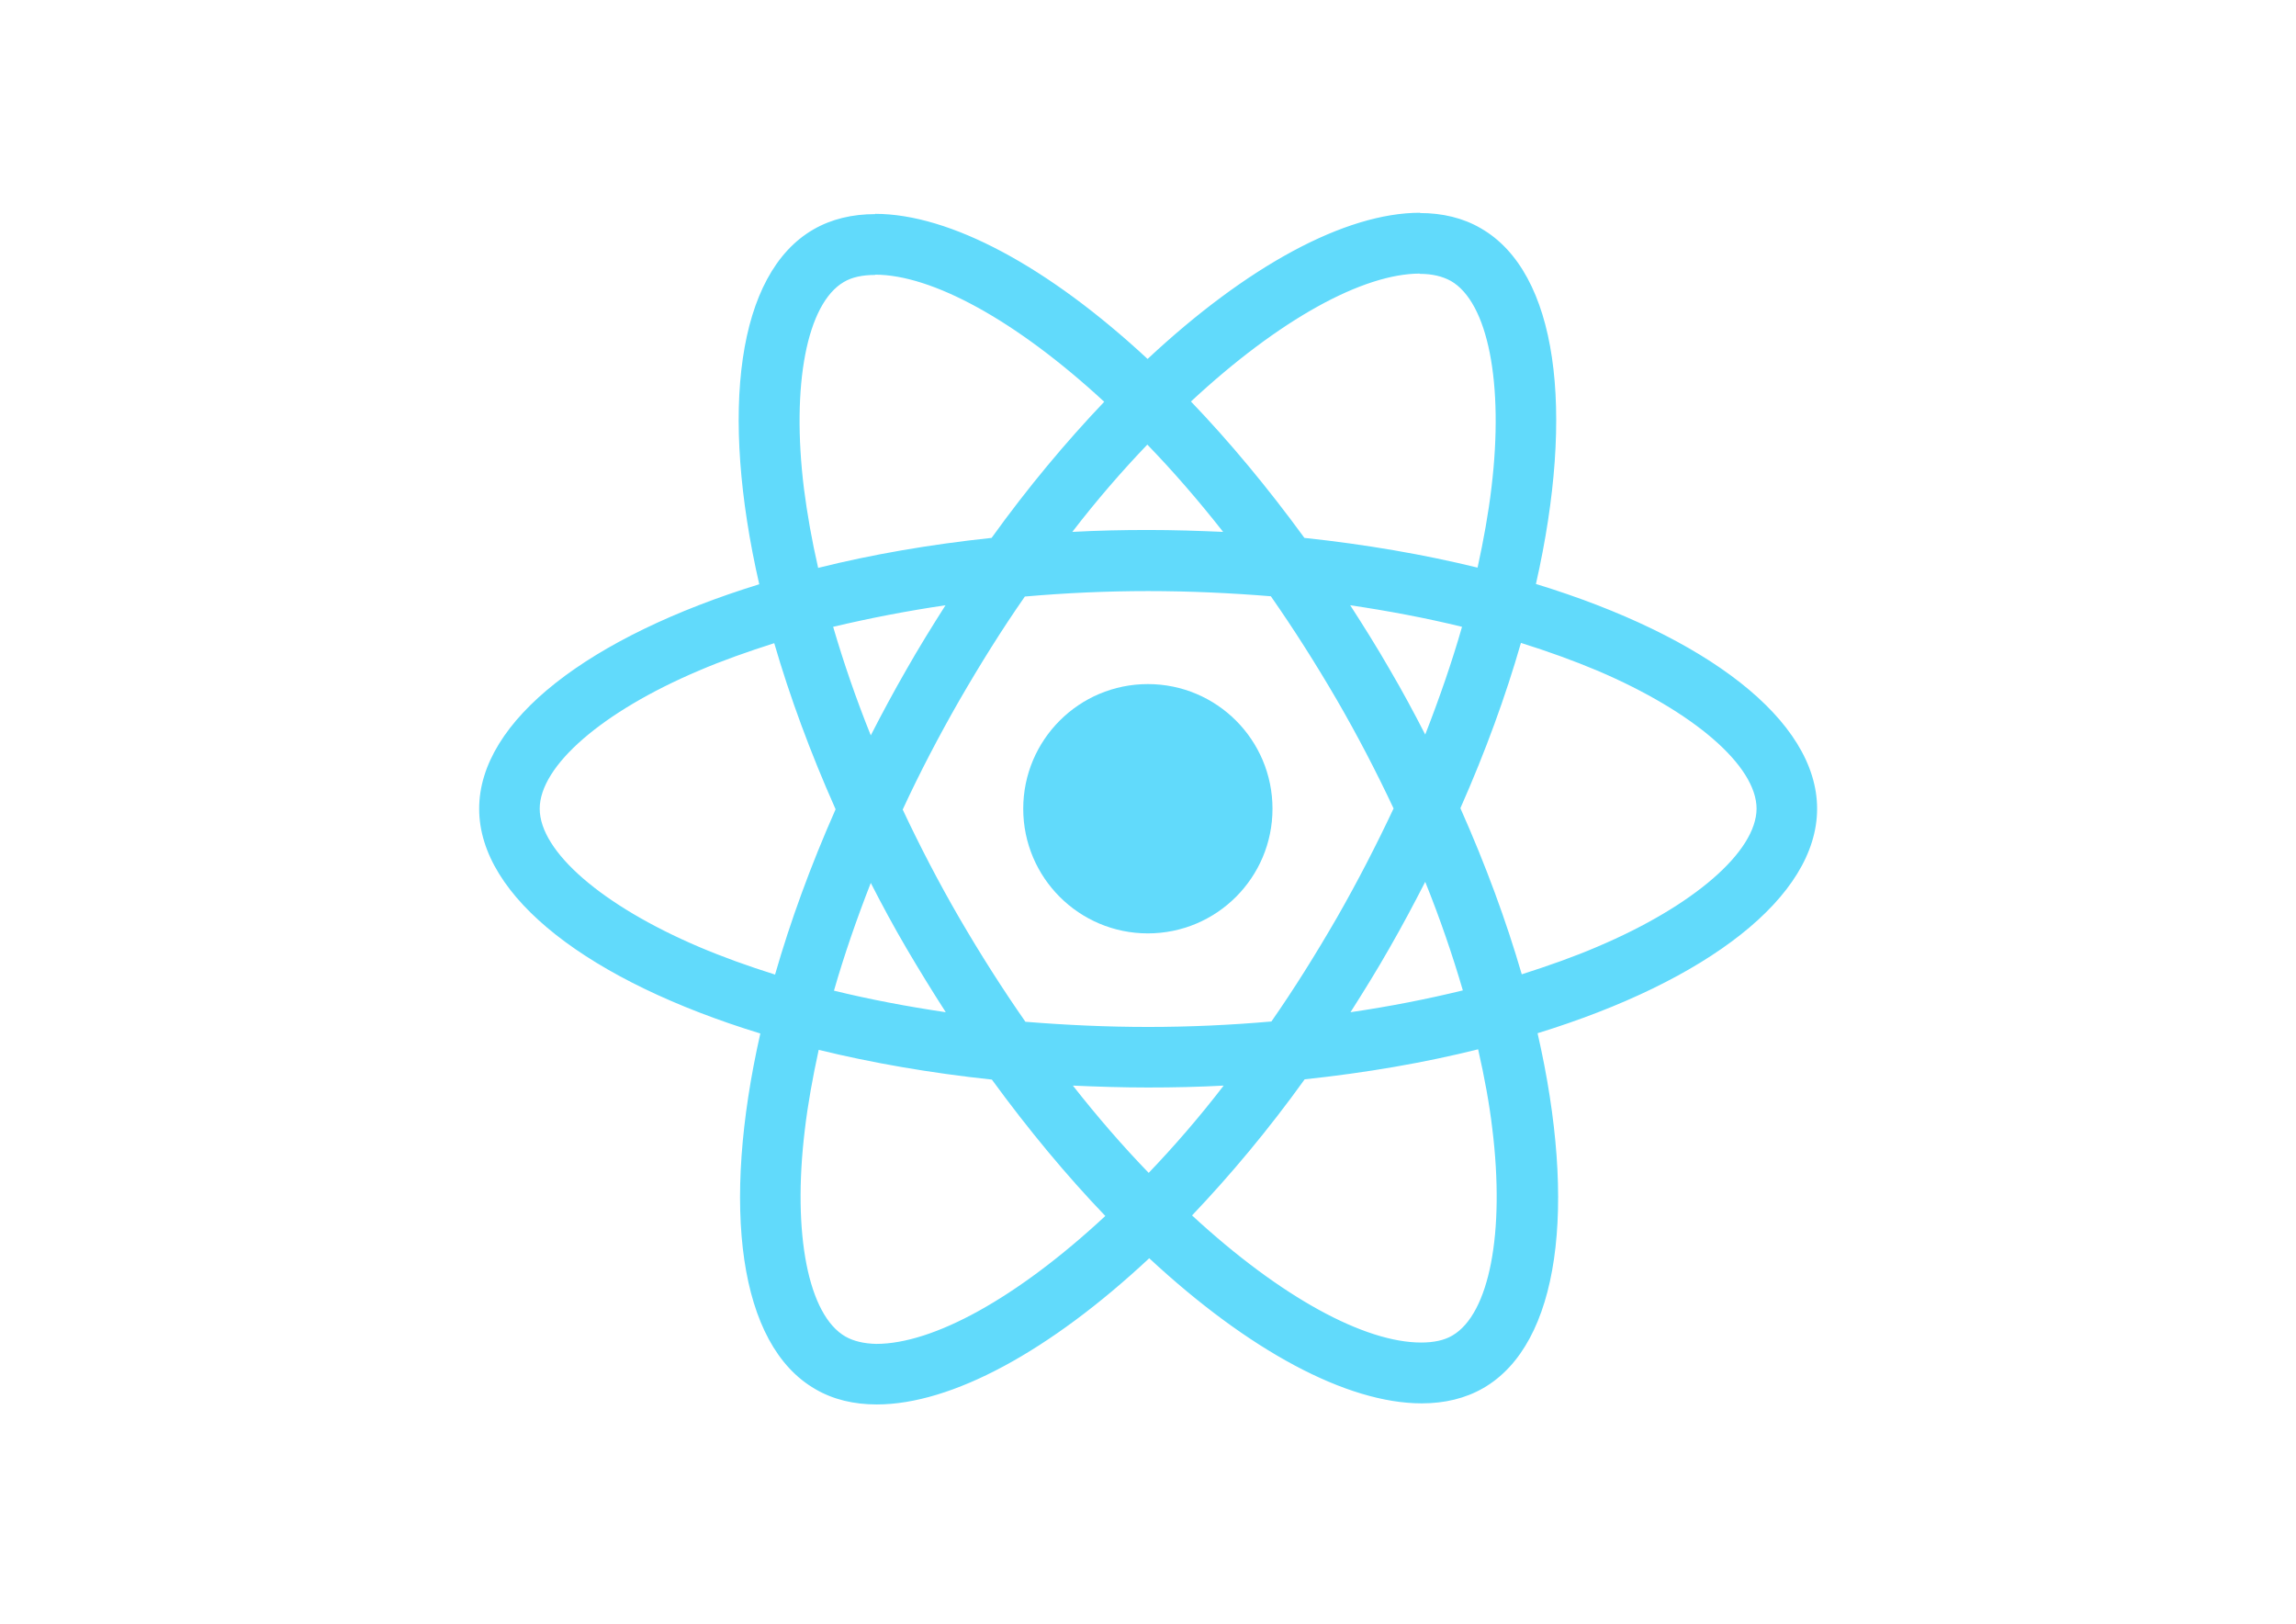
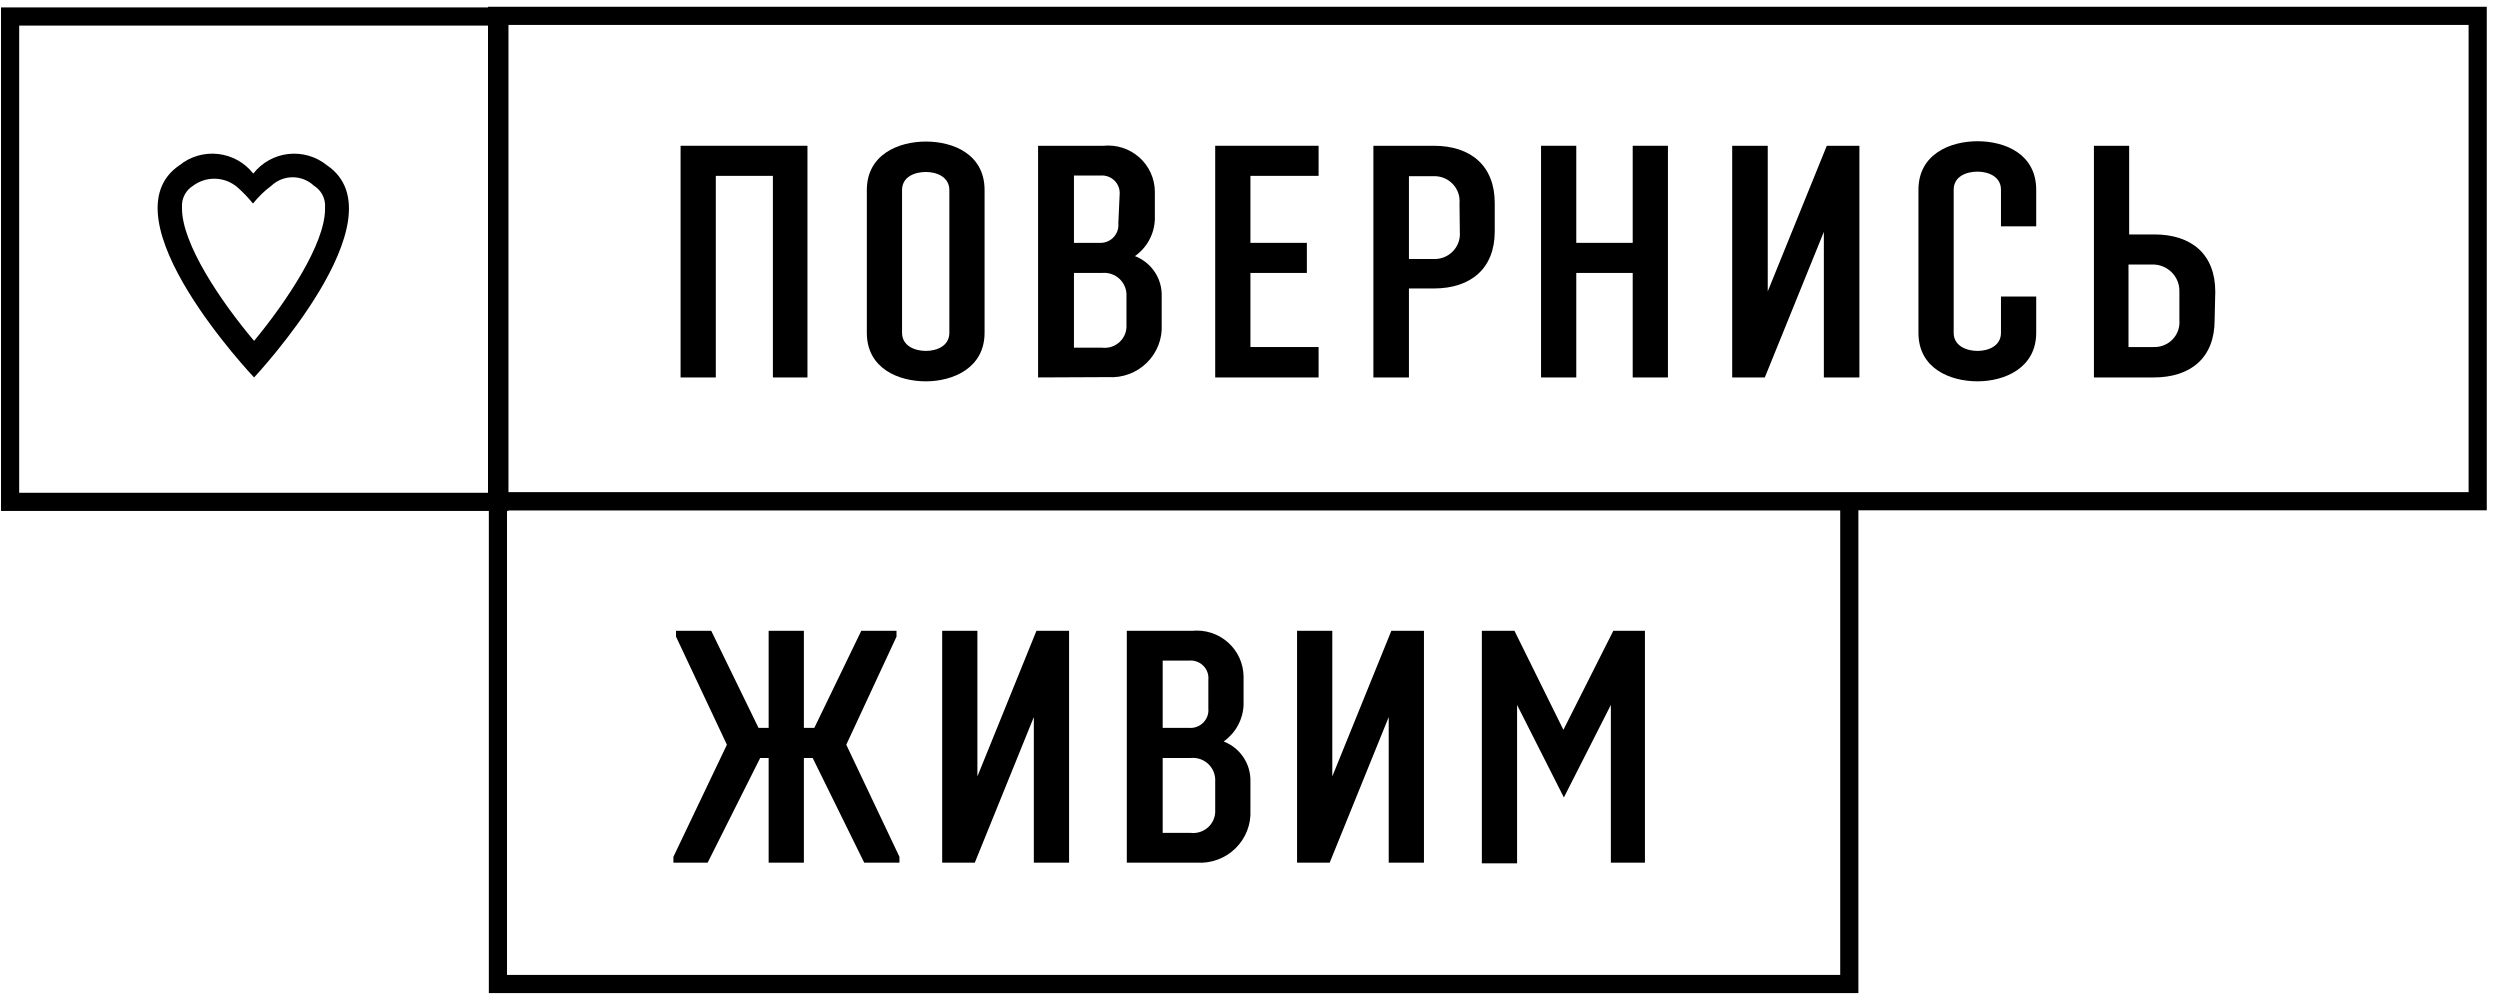
- <svg xmlns="http://www.w3.org/2000/svg" viewBox="0 0 841.9 595.3">
-   <g fill="#61DAFB">
-     <path d="M666.3 296.5c0-32.5-40.7-63.3-103.1-82.4 14.4-63.6 8-114.2-20.2-130.4-6.5-3.8-14.1-5.6-22.4-5.6v22.3c4.6 0 8.3.9 11.4 2.6 13.6 7.8 19.5 37.5 14.9 75.7-1.1 9.4-2.9 19.3-5.1 29.4-19.6-4.8-41-8.5-63.5-10.9-13.5-18.5-27.5-35.3-41.6-50 32.6-30.3 63.2-46.9 84-46.9V78c-27.5 0-63.5 19.6-99.9 53.6-36.4-33.8-72.4-53.2-99.9-53.2v22.3c20.7 0 51.4 16.5 84 46.6-14 14.7-28 31.4-41.3 49.9-22.6 2.4-44 6.1-63.6 11-2.3-10-4-19.7-5.2-29-4.7-38.2 1.1-67.9 14.6-75.8 3-1.8 6.9-2.6 11.5-2.6V78.5c-8.4 0-16 1.8-22.6 5.6-28.1 16.2-34.4 66.7-19.9 130.1-62.2 19.2-102.7 49.9-102.7 82.3 0 32.5 40.7 63.3 103.1 82.4-14.4 63.6-8 114.2 20.2 130.4 6.5 3.8 14.1 5.6 22.5 5.6 27.5 0 63.5-19.6 99.9-53.6 36.4 33.8 72.4 53.2 99.9 53.2 8.4 0 16-1.8 22.6-5.6 28.1-16.2 34.4-66.7 19.9-130.1 62-19.1 102.5-49.9 102.5-82.3zm-130.2-66.7c-3.7 12.9-8.3 26.2-13.5 39.5-4.1-8-8.4-16-13.1-24-4.6-8-9.5-15.8-14.4-23.4 14.2 2.1 27.9 4.7 41 7.9zm-45.8 106.5c-7.8 13.5-15.8 26.3-24.1 38.2-14.9 1.3-30 2-45.2 2-15.1 0-30.2-.7-45-1.9-8.3-11.9-16.4-24.6-24.2-38-7.6-13.1-14.5-26.4-20.8-39.8 6.2-13.4 13.2-26.8 20.7-39.9 7.8-13.5 15.8-26.3 24.1-38.2 14.9-1.3 30-2 45.2-2 15.1 0 30.2.7 45 1.9 8.3 11.9 16.4 24.6 24.2 38 7.6 13.1 14.5 26.4 20.8 39.8-6.3 13.4-13.2 26.8-20.7 39.9zm32.3-13c5.4 13.4 10 26.8 13.8 39.8-13.1 3.2-26.9 5.9-41.2 8 4.9-7.7 9.8-15.6 14.4-23.7 4.6-8 8.9-16.1 13-24.1zM421.2 430c-9.3-9.6-18.6-20.3-27.8-32 9 .4 18.2.7 27.5.7 9.4 0 18.7-.2 27.8-.7-9 11.7-18.3 22.4-27.5 32zm-74.4-58.9c-14.2-2.1-27.9-4.7-41-7.9 3.7-12.9 8.3-26.2 13.5-39.5 4.1 8 8.4 16 13.1 24 4.7 8 9.5 15.8 14.4 23.4zM420.7 163c9.3 9.6 18.6 20.3 27.8 32-9-.4-18.2-.7-27.5-.7-9.4 0-18.7.2-27.8.7 9-11.7 18.3-22.4 27.5-32zm-74 58.9c-4.9 7.7-9.8 15.6-14.4 23.7-4.6 8-8.9 16-13 24-5.4-13.4-10-26.8-13.8-39.8 13.1-3.1 26.9-5.8 41.2-7.9zm-90.5 125.2c-35.4-15.1-58.3-34.9-58.3-50.6 0-15.7 22.9-35.6 58.3-50.6 8.6-3.7 18-7 27.7-10.1 5.7 19.6 13.2 40 22.5 60.9-9.2 20.8-16.6 41.1-22.2 60.6-9.9-3.1-19.3-6.5-28-10.2zM310 490c-13.6-7.8-19.5-37.5-14.9-75.7 1.1-9.4 2.9-19.3 5.1-29.4 19.6 4.8 41 8.5 63.5 10.9 13.5 18.5 27.5 35.3 41.6 50-32.6 30.3-63.2 46.9-84 46.9-4.5-.1-8.3-1-11.3-2.7zm237.2-76.2c4.7 38.2-1.1 67.9-14.6 75.8-3 1.8-6.9 2.6-11.5 2.6-20.7 0-51.4-16.5-84-46.6 14-14.7 28-31.4 41.3-49.9 22.6-2.4 44-6.1 63.6-11 2.3 10.1 4.1 19.8 5.2 29.1zm38.5-66.7c-8.6 3.7-18 7-27.7 10.1-5.7-19.6-13.2-40-22.5-60.9 9.2-20.8 16.6-41.1 22.2-60.6 9.9 3.1 19.3 6.5 28.1 10.2 35.4 15.1 58.3 34.9 58.3 50.6-.1 15.7-23 35.6-58.4 50.6zM320.8 78.4z" />
-     <circle cx="420.9" cy="296.5" r="45.7" />
-     <path d="M520.5 78.1z" />
-   </g>
+ <svg xmlns="http://www.w3.org/2000/svg" width="120" height="48" viewBox="0 0 172 68" fill="none" aria-hidden="true">
+   <path fill-rule="evenodd" clip-rule="evenodd" d="M33.575 0.065H171.09V34.709H127.857V67.924H33.632V34.753H0.07V0.11H33.575V0.065ZM33.575 1.36H1.32V33.503H33.575V1.36ZM34.882 34.753V66.674H126.607V34.72H34.983V34.753H34.882ZM34.983 33.459V1.315H169.84V33.459H34.983Z" fill="black" />
+   <path fill-rule="evenodd" clip-rule="evenodd" d="M17.481 25.569C17.481 25.569 7.035 14.56 12.354 10.965C12.723 10.667 13.148 10.445 13.605 10.313C14.061 10.181 14.54 10.141 15.012 10.195C15.485 10.248 15.942 10.396 16.356 10.627C16.77 10.859 17.134 11.17 17.425 11.543C17.716 11.171 18.078 10.86 18.492 10.628C18.905 10.396 19.361 10.249 19.833 10.195C20.304 10.142 20.782 10.182 21.238 10.314C21.693 10.446 22.118 10.667 22.486 10.965C27.805 14.56 17.481 25.569 17.481 25.569ZM17.392 13.591C17.072 13.189 16.715 12.816 16.326 12.478C15.907 12.12 15.376 11.914 14.823 11.896C14.27 11.878 13.727 12.048 13.285 12.378C13.066 12.513 12.883 12.697 12.751 12.916C12.618 13.135 12.54 13.382 12.522 13.636C12.522 13.736 12.522 13.836 12.522 13.948C12.522 16.374 15.181 20.326 17.481 23.053C19.726 20.337 22.363 16.374 22.363 13.981C22.363 13.87 22.363 13.758 22.363 13.647C22.346 13.391 22.269 13.142 22.136 12.921C22.003 12.7 21.819 12.514 21.599 12.378C21.205 12.005 20.68 11.796 20.135 11.796C19.59 11.796 19.065 12.005 18.671 12.378C18.205 12.724 17.786 13.128 17.425 13.58" fill="black" />
+   <path d="M55.553 25.569H53.175V11.699H49.247V25.569H46.824V9.629H55.553V25.569Z" fill="black" />
+   <path d="M59.638 12.679C59.638 10.23 61.815 9.339 63.7 9.339C65.585 9.339 67.739 10.208 67.739 12.679V22.496C67.739 24.923 65.562 25.836 63.7 25.836C61.837 25.836 59.638 24.968 59.638 22.496V12.679ZM65.315 12.679C65.315 11.766 64.44 11.432 63.7 11.432C62.959 11.432 62.061 11.744 62.061 12.679V22.496C62.061 23.409 62.959 23.743 63.7 23.743C64.44 23.743 65.315 23.409 65.315 22.496V12.679Z" fill="black" />
+   <path d="M71.42 25.568V9.629H75.908C76.353 9.584 76.802 9.631 77.228 9.768C77.653 9.905 78.044 10.128 78.378 10.423C78.712 10.719 78.98 11.08 79.165 11.483C79.35 11.887 79.448 12.324 79.454 12.768V14.704C79.434 15.2 79.301 15.684 79.063 16.12C78.826 16.556 78.491 16.932 78.085 17.22C78.641 17.436 79.117 17.817 79.446 18.311C79.776 18.805 79.943 19.388 79.925 19.981V21.94C79.95 22.424 79.871 22.907 79.694 23.359C79.517 23.811 79.246 24.22 78.899 24.56C78.552 24.901 78.135 25.165 77.678 25.335C77.221 25.505 76.732 25.577 76.245 25.546L71.42 25.568ZM77.03 13.012C77.049 12.834 77.028 12.654 76.969 12.485C76.909 12.316 76.813 12.162 76.686 12.035C76.559 11.907 76.406 11.809 76.237 11.747C76.067 11.685 75.886 11.661 75.706 11.677H73.888V16.307H75.617C75.796 16.321 75.976 16.296 76.144 16.233C76.313 16.171 76.466 16.072 76.592 15.945C76.718 15.818 76.814 15.665 76.875 15.497C76.935 15.329 76.957 15.149 76.941 14.972L77.03 13.012ZM77.501 19.981C77.514 19.761 77.478 19.542 77.397 19.337C77.316 19.133 77.191 18.948 77.031 18.796C76.871 18.643 76.68 18.527 76.471 18.455C76.262 18.383 76.039 18.357 75.818 18.378H73.888V23.52H75.818C76.038 23.547 76.261 23.525 76.472 23.457C76.682 23.388 76.874 23.274 77.035 23.123C77.196 22.972 77.321 22.788 77.402 22.583C77.482 22.378 77.516 22.159 77.501 21.94V19.981Z" fill="black" />
+   <path d="M90.719 25.569H83.606V9.629H90.719V11.699H86.029V16.308H89.912V18.378H86.029V23.476H90.719V25.569Z" fill="black" />
+   <path d="M94.489 25.569V9.629H98.641C101.199 9.629 102.838 11.009 102.838 13.569V15.528C102.838 18.066 101.199 19.447 98.641 19.447H96.935V25.569H94.489ZM100.414 13.592C100.436 13.35 100.407 13.106 100.327 12.877C100.247 12.647 100.119 12.437 99.952 12.261C99.784 12.084 99.581 11.944 99.355 11.851C99.129 11.758 98.885 11.714 98.641 11.722H96.935V17.421H98.663C98.907 17.426 99.15 17.381 99.375 17.287C99.6 17.194 99.803 17.054 99.97 16.878C100.137 16.701 100.265 16.492 100.346 16.264C100.426 16.035 100.457 15.792 100.436 15.551L100.414 13.592Z" fill="black" />
+   <path d="M114.754 25.569H112.33V18.378H108.448V25.569H106.024V9.629H108.448V16.308H112.33V9.629H114.754V25.569Z" fill="black" />
+   <path d="M125.481 25.569V15.551L121.419 25.569H119.175V9.629H121.621V19.647L125.683 9.629H127.927V25.569H125.481Z" fill="black" />
+   <path d="M137.667 20.003H140.091V22.496C140.091 24.923 137.914 25.835 136.051 25.835C134.189 25.835 131.989 24.967 131.989 22.496V12.656C131.989 10.207 134.166 9.317 136.051 9.317C137.936 9.317 140.091 10.185 140.091 12.656V15.172H137.667V12.656C137.667 11.743 136.792 11.409 136.051 11.409C135.311 11.409 134.413 11.721 134.413 12.656V22.496C134.413 23.409 135.311 23.743 136.051 23.743C136.792 23.743 137.667 23.409 137.667 22.496V20.003Z" fill="black" />
+   <path d="M152.366 21.628C152.366 24.211 150.728 25.569 148.169 25.569H144.062V9.629H146.486V15.729H148.214C150.773 15.729 152.411 17.087 152.411 19.669L152.366 21.628ZM148.169 23.476C148.412 23.485 148.654 23.442 148.879 23.351C149.105 23.26 149.308 23.123 149.475 22.948C149.643 22.774 149.771 22.566 149.852 22.338C149.932 22.11 149.963 21.869 149.942 21.628V19.669C149.95 19.431 149.91 19.194 149.825 18.971C149.74 18.747 149.611 18.543 149.446 18.37C149.282 18.196 149.084 18.056 148.865 17.958C148.646 17.86 148.409 17.806 148.169 17.799H146.441V23.476H148.169Z" fill="black" />
+   <path d="M59.458 58.951L55.913 51.749H55.307V58.951H52.883V51.749H52.3L48.686 58.951H46.33V58.55L50.011 50.836L46.51 43.401V43H48.933L52.187 49.679H52.883V43H55.307V49.679H56.025L59.256 43H61.68V43.401L58.224 50.836L61.882 58.55V58.951H59.458Z" fill="black" />
+   <path d="M71.128 58.951V48.933L67.066 58.951H64.822V43H67.245V53.018L71.307 43H73.552V58.951H71.128Z" fill="black" />
+   <path d="M77.524 58.951V43H82.012C82.457 42.955 82.906 43.002 83.332 43.139C83.757 43.276 84.148 43.499 84.482 43.794C84.816 44.09 85.084 44.451 85.269 44.854C85.454 45.258 85.552 45.695 85.558 46.139V48.098C85.538 48.593 85.404 49.077 85.167 49.513C84.93 49.949 84.595 50.325 84.189 50.614C84.745 50.829 85.221 51.21 85.55 51.704C85.88 52.199 86.047 52.782 86.029 53.374V55.344C86.054 55.828 85.975 56.312 85.798 56.763C85.621 57.215 85.35 57.624 85.003 57.965C84.656 58.305 84.24 58.569 83.782 58.739C83.325 58.909 82.836 58.981 82.349 58.951H77.524ZM83.134 46.384C83.153 46.206 83.132 46.026 83.073 45.856C83.013 45.687 82.917 45.533 82.79 45.406C82.663 45.278 82.51 45.18 82.341 45.118C82.171 45.056 81.99 45.032 81.81 45.048H79.993V49.678H81.81C81.99 49.692 82.17 49.667 82.338 49.604C82.507 49.542 82.659 49.443 82.785 49.316C82.912 49.189 83.008 49.036 83.069 48.868C83.129 48.7 83.151 48.52 83.134 48.343V46.384ZM83.606 53.352C83.618 53.132 83.582 52.913 83.501 52.708C83.42 52.504 83.295 52.319 83.135 52.167C82.975 52.014 82.784 51.898 82.575 51.826C82.365 51.754 82.143 51.728 81.922 51.749H79.993V56.903H81.922C82.143 56.928 82.366 56.904 82.576 56.834C82.787 56.764 82.979 56.649 83.139 56.497C83.3 56.345 83.425 56.16 83.505 55.955C83.586 55.75 83.62 55.53 83.606 55.311V53.352Z" fill="black" />
+   <path d="M95.544 58.951V48.933L91.482 58.951H89.238V43H91.662V53.018L95.724 43H97.968V58.951H95.544Z" fill="black" />
+   <path d="M110.827 58.951V48.098L107.595 54.465L104.375 48.098V58.995H101.951V43H104.195L107.562 49.812L110.995 43H113.172V58.951H110.827Z" fill="black" />
</svg>
